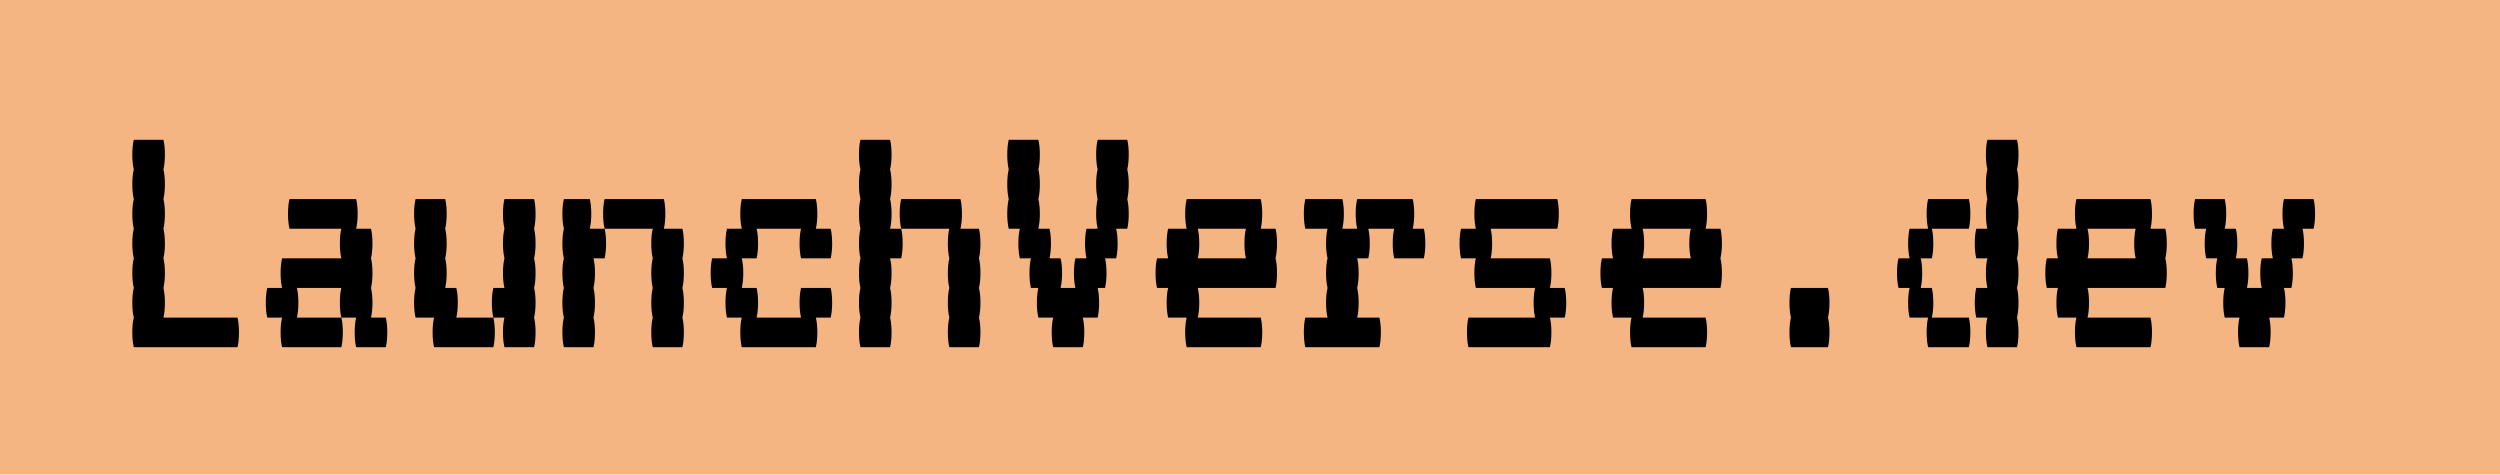
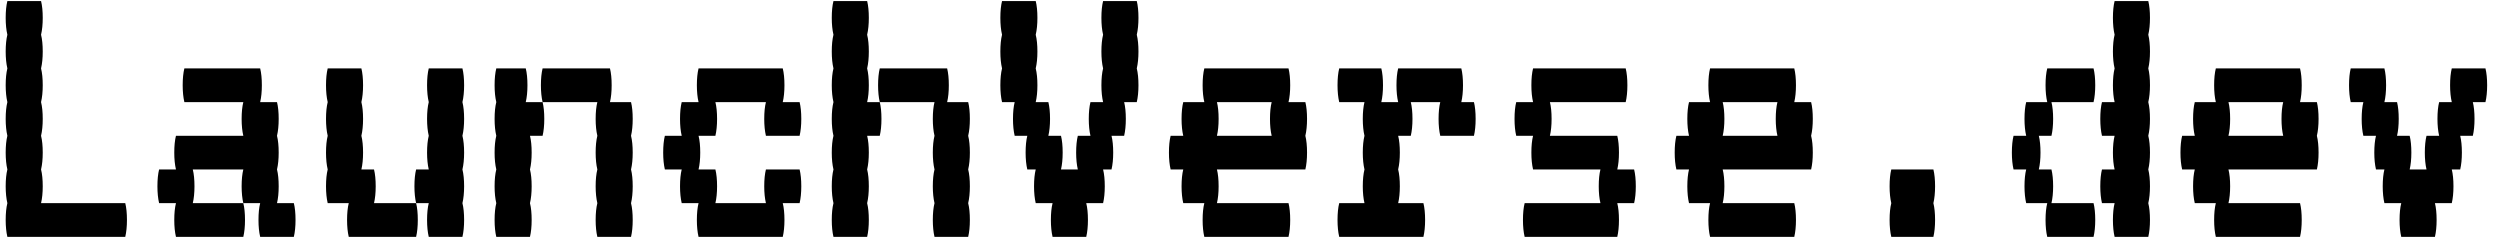
- <svg xmlns="http://www.w3.org/2000/svg" width="216" height="41" viewBox="0 0 216 41" fill="none">
-   <rect width="216" height="41" fill="#F4B583" />
-   <path d="M20.52 27.44C20.605 27.781 20.648 28.208 20.648 28.72C20.648 29.211 20.605 29.637 20.52 30H11.56C11.475 29.637 11.432 29.211 11.432 28.72C11.432 28.208 11.475 27.781 11.56 27.44C11.475 27.077 11.432 26.651 11.432 26.16C11.432 25.648 11.475 25.221 11.56 24.88C11.475 24.517 11.432 24.091 11.432 23.6C11.432 23.088 11.475 22.661 11.56 22.32C11.475 21.957 11.432 21.531 11.432 21.04C11.432 20.528 11.475 20.101 11.56 19.76C11.475 19.397 11.432 18.971 11.432 18.48C11.432 17.968 11.475 17.541 11.56 17.2C11.475 16.837 11.432 16.411 11.432 15.92C11.432 15.408 11.475 14.981 11.56 14.64C11.475 14.277 11.432 13.851 11.432 13.36C11.432 12.848 11.475 12.421 11.56 12.08H14.12C14.205 12.421 14.248 12.848 14.248 13.36C14.248 13.851 14.205 14.277 14.12 14.64C14.205 14.981 14.248 15.408 14.248 15.92C14.248 16.411 14.205 16.837 14.12 17.2C14.205 17.541 14.248 17.968 14.248 18.48C14.248 18.971 14.205 19.397 14.12 19.76C14.205 20.101 14.248 20.528 14.248 21.04C14.248 21.531 14.205 21.957 14.12 22.32C14.205 22.661 14.248 23.088 14.248 23.6C14.248 24.091 14.205 24.517 14.12 24.88C14.205 25.221 14.248 25.648 14.248 26.16C14.248 26.651 14.205 27.077 14.12 27.44H20.52ZM33.333 27.44C33.418 27.781 33.461 28.208 33.461 28.72C33.461 29.211 33.418 29.637 33.333 30H30.773C30.687 29.637 30.645 29.211 30.645 28.72C30.645 28.208 30.687 27.781 30.773 27.44H29.492C29.407 27.077 29.364 26.651 29.364 26.16C29.364 25.648 29.407 25.221 29.492 24.88H25.652C25.738 25.221 25.78 25.648 25.78 26.16C25.78 26.651 25.738 27.077 25.652 27.44H29.492C29.578 27.781 29.62 28.208 29.62 28.72C29.62 29.211 29.578 29.637 29.492 30H24.372C24.287 29.637 24.244 29.211 24.244 28.72C24.244 28.208 24.287 27.781 24.372 27.44H23.093C23.007 27.077 22.965 26.651 22.965 26.16C22.965 25.648 23.007 25.221 23.093 24.88H24.372C24.287 24.517 24.244 24.091 24.244 23.6C24.244 23.088 24.287 22.661 24.372 22.32H29.492C29.407 21.957 29.364 21.531 29.364 21.04C29.364 20.528 29.407 20.101 29.492 19.76H25.012C24.927 19.397 24.884 18.971 24.884 18.48C24.884 17.968 24.927 17.541 25.012 17.2H30.773C30.858 17.541 30.901 17.968 30.901 18.48C30.901 18.971 30.858 19.397 30.773 19.76H32.053C32.138 20.101 32.181 20.528 32.181 21.04C32.181 21.531 32.138 21.957 32.053 22.32C32.138 22.661 32.181 23.088 32.181 23.6C32.181 24.091 32.138 24.517 32.053 24.88C32.138 25.221 32.181 25.648 32.181 26.16C32.181 26.651 32.138 27.077 32.053 27.44H33.333ZM39.553 26.16C39.553 26.651 39.51 27.077 39.425 27.44H42.625C42.71 27.781 42.753 28.208 42.753 28.72C42.753 29.211 42.71 29.637 42.625 30H37.505C37.42 29.637 37.377 29.211 37.377 28.72C37.377 28.208 37.42 27.781 37.505 27.44H35.905C35.82 27.077 35.777 26.651 35.777 26.16C35.777 25.648 35.82 25.221 35.905 24.88C35.82 24.517 35.777 24.091 35.777 23.6C35.777 23.088 35.82 22.661 35.905 22.32C35.82 21.957 35.777 21.531 35.777 21.04C35.777 20.528 35.82 20.101 35.905 19.76C35.82 19.397 35.777 18.971 35.777 18.48C35.777 17.968 35.82 17.541 35.905 17.2H38.465C38.55 17.541 38.593 17.968 38.593 18.48C38.593 18.971 38.55 19.397 38.465 19.76C38.55 20.101 38.593 20.528 38.593 21.04C38.593 21.531 38.55 21.957 38.465 22.32C38.55 22.661 38.593 23.088 38.593 23.6C38.593 24.091 38.55 24.517 38.465 24.88H39.425C39.51 25.221 39.553 25.648 39.553 26.16ZM46.145 19.76C46.23 20.101 46.273 20.528 46.273 21.04C46.273 21.531 46.23 21.957 46.145 22.32C46.23 22.661 46.273 23.088 46.273 23.6C46.273 24.091 46.23 24.517 46.145 24.88C46.23 25.221 46.273 25.648 46.273 26.16C46.273 26.651 46.23 27.077 46.145 27.44C46.23 27.781 46.273 28.208 46.273 28.72C46.273 29.211 46.23 29.637 46.145 30H43.585C43.5 29.637 43.457 29.211 43.457 28.72C43.457 28.208 43.5 27.781 43.585 27.44H42.625C42.54 27.077 42.497 26.651 42.497 26.16C42.497 25.648 42.54 25.221 42.625 24.88H43.585C43.5 24.517 43.457 24.091 43.457 23.6C43.457 23.088 43.5 22.661 43.585 22.32C43.5 21.957 43.457 21.531 43.457 21.04C43.457 20.528 43.5 20.101 43.585 19.76C43.5 19.397 43.457 18.971 43.457 18.48C43.457 17.968 43.5 17.541 43.585 17.2H46.145C46.23 17.541 46.273 17.968 46.273 18.48C46.273 18.971 46.23 19.397 46.145 19.76ZM51.086 18.48C51.086 18.971 51.043 19.397 50.958 19.76H52.237C52.323 20.101 52.365 20.528 52.365 21.04C52.365 21.531 52.323 21.957 52.237 22.32H51.278C51.363 22.661 51.406 23.088 51.406 23.6C51.406 24.091 51.363 24.517 51.278 24.88C51.363 25.221 51.406 25.648 51.406 26.16C51.406 26.651 51.363 27.077 51.278 27.44C51.363 27.781 51.406 28.208 51.406 28.72C51.406 29.211 51.363 29.637 51.278 30H48.718C48.632 29.637 48.59 29.211 48.59 28.72C48.59 28.208 48.632 27.781 48.718 27.44C48.632 27.077 48.59 26.651 48.59 26.16C48.59 25.648 48.632 25.221 48.718 24.88C48.632 24.517 48.59 24.091 48.59 23.6C48.59 23.088 48.632 22.661 48.718 22.32C48.632 21.957 48.59 21.531 48.59 21.04C48.59 20.528 48.632 20.101 48.718 19.76C48.632 19.397 48.59 18.971 48.59 18.48C48.59 17.968 48.632 17.541 48.718 17.2H50.958C51.043 17.541 51.086 17.968 51.086 18.48ZM58.958 22.32C59.043 22.661 59.086 23.088 59.086 23.6C59.086 24.091 59.043 24.517 58.958 24.88C59.043 25.221 59.086 25.648 59.086 26.16C59.086 26.651 59.043 27.077 58.958 27.44C59.043 27.781 59.086 28.208 59.086 28.72C59.086 29.211 59.043 29.637 58.958 30H56.398C56.312 29.637 56.27 29.211 56.27 28.72C56.27 28.208 56.312 27.781 56.398 27.44C56.312 27.077 56.27 26.651 56.27 26.16C56.27 25.648 56.312 25.221 56.398 24.88C56.312 24.517 56.27 24.091 56.27 23.6C56.27 23.088 56.312 22.661 56.398 22.32C56.312 21.957 56.27 21.531 56.27 21.04C56.27 20.528 56.312 20.101 56.398 19.76H52.237C52.152 19.397 52.109 18.971 52.109 18.48C52.109 17.968 52.152 17.541 52.237 17.2H57.358C57.443 17.541 57.486 17.968 57.486 18.48C57.486 18.971 57.443 19.397 57.358 19.76H58.958C59.043 20.101 59.086 20.528 59.086 21.04C59.086 21.531 59.043 21.957 58.958 22.32ZM71.77 24.88C71.855 25.221 71.898 25.648 71.898 26.16C71.898 26.651 71.855 27.077 71.77 27.44H70.49C70.575 27.781 70.618 28.208 70.618 28.72C70.618 29.211 70.575 29.637 70.49 30H64.09C64.005 29.637 63.962 29.211 63.962 28.72C63.962 28.208 64.005 27.781 64.09 27.44H62.81C62.725 27.077 62.682 26.651 62.682 26.16C62.682 25.648 62.725 25.221 62.81 24.88H61.53C61.445 24.517 61.402 24.091 61.402 23.6C61.402 23.088 61.445 22.661 61.53 22.32H62.81C62.725 21.957 62.682 21.531 62.682 21.04C62.682 20.528 62.725 20.101 62.81 19.76H64.09C64.005 19.397 63.962 18.971 63.962 18.48C63.962 17.968 64.005 17.541 64.09 17.2H70.49C70.575 17.541 70.618 17.968 70.618 18.48C70.618 18.971 70.575 19.397 70.49 19.76H71.77C71.855 20.101 71.898 20.528 71.898 21.04C71.898 21.531 71.855 21.957 71.77 22.32H69.21C69.125 21.957 69.082 21.531 69.082 21.04C69.082 20.528 69.125 20.101 69.21 19.76H65.37C65.455 20.101 65.498 20.528 65.498 21.04C65.498 21.531 65.455 21.957 65.37 22.32H64.09C64.175 22.661 64.218 23.088 64.218 23.6C64.218 24.091 64.175 24.517 64.09 24.88H65.37C65.455 25.221 65.498 25.648 65.498 26.16C65.498 26.651 65.455 27.077 65.37 27.44H69.21C69.125 27.077 69.082 26.651 69.082 26.16C69.082 25.648 69.125 25.221 69.21 24.88H71.77ZM77.031 18.48C77.031 18.971 76.988 19.397 76.903 19.76H77.862C77.948 20.101 77.99 20.528 77.99 21.04C77.99 21.531 77.948 21.957 77.862 22.32H76.903C76.988 22.661 77.031 23.088 77.031 23.6C77.031 24.091 76.988 24.517 76.903 24.88C76.988 25.221 77.031 25.648 77.031 26.16C77.031 26.651 76.988 27.077 76.903 27.44C76.988 27.781 77.031 28.208 77.031 28.72C77.031 29.211 76.988 29.637 76.903 30H74.343C74.257 29.637 74.215 29.211 74.215 28.72C74.215 28.208 74.257 27.781 74.343 27.44C74.257 27.077 74.215 26.651 74.215 26.16C74.215 25.648 74.257 25.221 74.343 24.88C74.257 24.517 74.215 24.091 74.215 23.6C74.215 23.088 74.257 22.661 74.343 22.32C74.257 21.957 74.215 21.531 74.215 21.04C74.215 20.528 74.257 20.101 74.343 19.76C74.257 19.397 74.215 18.971 74.215 18.48C74.215 17.968 74.257 17.541 74.343 17.2C74.257 16.837 74.215 16.411 74.215 15.92C74.215 15.408 74.257 14.981 74.343 14.64C74.257 14.277 74.215 13.851 74.215 13.36C74.215 12.848 74.257 12.421 74.343 12.08H76.903C76.988 12.421 77.031 12.848 77.031 13.36C77.031 13.851 76.988 14.277 76.903 14.64C76.988 14.981 77.031 15.408 77.031 15.92C77.031 16.411 76.988 16.837 76.903 17.2C76.988 17.541 77.031 17.968 77.031 18.48ZM84.582 22.32C84.668 22.661 84.71 23.088 84.71 23.6C84.71 24.091 84.668 24.517 84.582 24.88C84.668 25.221 84.71 25.648 84.71 26.16C84.71 26.651 84.668 27.077 84.582 27.44C84.668 27.781 84.71 28.208 84.71 28.72C84.71 29.211 84.668 29.637 84.582 30H82.022C81.937 29.637 81.894 29.211 81.894 28.72C81.894 28.208 81.937 27.781 82.022 27.44C81.937 27.077 81.894 26.651 81.894 26.16C81.894 25.648 81.937 25.221 82.022 24.88C81.937 24.517 81.894 24.091 81.894 23.6C81.894 23.088 81.937 22.661 82.022 22.32C81.937 21.957 81.894 21.531 81.894 21.04C81.894 20.528 81.937 20.101 82.022 19.76H77.862C77.777 19.397 77.734 18.971 77.734 18.48C77.734 17.968 77.777 17.541 77.862 17.2H82.983C83.068 17.541 83.111 17.968 83.111 18.48C83.111 18.971 83.068 19.397 82.983 19.76H84.582C84.668 20.101 84.71 20.528 84.71 21.04C84.71 21.531 84.668 21.957 84.582 22.32ZM97.395 14.64C97.48 14.981 97.523 15.408 97.523 15.92C97.523 16.411 97.48 16.837 97.395 17.2C97.48 17.541 97.523 17.968 97.523 18.48C97.523 18.971 97.48 19.397 97.395 19.76H96.435C96.52 20.101 96.563 20.528 96.563 21.04C96.563 21.531 96.52 21.957 96.435 22.32H95.475C95.56 22.661 95.603 23.088 95.603 23.6C95.603 24.091 95.56 24.517 95.475 24.88H94.835C94.92 25.221 94.963 25.648 94.963 26.16C94.963 26.651 94.92 27.077 94.835 27.44H93.555C93.64 27.781 93.683 28.208 93.683 28.72C93.683 29.211 93.64 29.637 93.555 30H90.995C90.91 29.637 90.867 29.211 90.867 28.72C90.867 28.208 90.91 27.781 90.995 27.44H89.715C89.63 27.077 89.587 26.651 89.587 26.16C89.587 25.648 89.63 25.221 89.715 24.88H89.075C88.99 24.517 88.947 24.091 88.947 23.6C88.947 23.088 88.99 22.661 89.075 22.32H88.115C88.03 21.957 87.987 21.531 87.987 21.04C87.987 20.528 88.03 20.101 88.115 19.76H87.155C87.07 19.397 87.027 18.971 87.027 18.48C87.027 17.968 87.07 17.541 87.155 17.2C87.07 16.837 87.027 16.411 87.027 15.92C87.027 15.408 87.07 14.981 87.155 14.64C87.07 14.277 87.027 13.851 87.027 13.36C87.027 12.848 87.07 12.421 87.155 12.08H89.715C89.8 12.421 89.843 12.848 89.843 13.36C89.843 13.851 89.8 14.277 89.715 14.64C89.8 14.981 89.843 15.408 89.843 15.92C89.843 16.411 89.8 16.837 89.715 17.2C89.8 17.541 89.843 17.968 89.843 18.48C89.843 18.971 89.8 19.397 89.715 19.76H90.675C90.76 20.101 90.803 20.528 90.803 21.04C90.803 21.531 90.76 21.957 90.675 22.32H91.635C91.72 22.661 91.763 23.088 91.763 23.6C91.763 24.091 91.72 24.517 91.635 24.88H92.915C92.83 24.517 92.787 24.091 92.787 23.6C92.787 23.088 92.83 22.661 92.915 22.32H93.875C93.79 21.957 93.747 21.531 93.747 21.04C93.747 20.528 93.79 20.101 93.875 19.76H94.835C94.75 19.397 94.707 18.971 94.707 18.48C94.707 17.968 94.75 17.541 94.835 17.2C94.75 16.837 94.707 16.411 94.707 15.92C94.707 15.408 94.75 14.981 94.835 14.64C94.75 14.277 94.707 13.851 94.707 13.36C94.707 12.848 94.75 12.421 94.835 12.08H97.395C97.48 12.421 97.523 12.848 97.523 13.36C97.523 13.851 97.48 14.277 97.395 14.64ZM110.336 21.04C110.336 21.531 110.293 21.957 110.208 22.32C110.293 22.661 110.336 23.088 110.336 23.6C110.336 24.091 110.293 24.517 110.208 24.88H103.488C103.573 25.221 103.616 25.648 103.616 26.16C103.616 26.651 103.573 27.077 103.488 27.44H108.928C109.013 27.781 109.056 28.208 109.056 28.72C109.056 29.211 109.013 29.637 108.928 30H102.528C102.442 29.637 102.4 29.211 102.4 28.72C102.4 28.208 102.442 27.781 102.528 27.44H100.928C100.842 27.077 100.799 26.651 100.799 26.16C100.799 25.648 100.842 25.221 100.928 24.88H99.968C99.882 24.517 99.84 24.091 99.84 23.6C99.84 23.088 99.882 22.661 99.968 22.32H100.928C100.842 21.957 100.799 21.531 100.799 21.04C100.799 20.528 100.842 20.101 100.928 19.76H102.528C102.442 19.397 102.4 18.971 102.4 18.48C102.4 17.968 102.442 17.541 102.528 17.2H108.928C109.013 17.541 109.056 17.968 109.056 18.48C109.056 18.971 109.013 19.397 108.928 19.76H110.208C110.293 20.101 110.336 20.528 110.336 21.04ZM107.648 22.32C107.562 21.957 107.52 21.531 107.52 21.04C107.52 20.528 107.562 20.101 107.648 19.76H103.488C103.573 20.101 103.616 20.528 103.616 21.04C103.616 21.531 103.573 21.957 103.488 22.32H107.648ZM123.02 19.76C123.105 20.101 123.148 20.528 123.148 21.04C123.148 21.531 123.105 21.957 123.02 22.32H120.46C120.375 21.957 120.332 21.531 120.332 21.04C120.332 20.528 120.375 20.101 120.46 19.76H118.22C118.305 20.101 118.348 20.528 118.348 21.04C118.348 21.531 118.305 21.957 118.22 22.32H117.26C117.345 22.661 117.388 23.088 117.388 23.6C117.388 24.091 117.345 24.517 117.26 24.88C117.345 25.221 117.388 25.648 117.388 26.16C117.388 26.651 117.345 27.077 117.26 27.44H119.18C119.265 27.781 119.308 28.208 119.308 28.72C119.308 29.211 119.265 29.637 119.18 30H112.78C112.695 29.637 112.652 29.211 112.652 28.72C112.652 28.208 112.695 27.781 112.78 27.44H114.7C114.615 27.077 114.572 26.651 114.572 26.16C114.572 25.648 114.615 25.221 114.7 24.88C114.615 24.517 114.572 24.091 114.572 23.6C114.572 23.088 114.615 22.661 114.7 22.32C114.615 21.957 114.572 21.531 114.572 21.04C114.572 20.528 114.615 20.101 114.7 19.76H112.78C112.695 19.397 112.652 18.971 112.652 18.48C112.652 17.968 112.695 17.541 112.78 17.2H115.98C116.065 17.541 116.108 17.968 116.108 18.48C116.108 18.971 116.065 19.397 115.98 19.76H117.26C117.175 19.397 117.132 18.971 117.132 18.48C117.132 17.968 117.175 17.541 117.26 17.2H122.06C122.145 17.541 122.188 17.968 122.188 18.48C122.188 18.971 122.145 19.397 122.06 19.76H123.02ZM135.321 26.16C135.321 26.651 135.278 27.077 135.193 27.44H133.913C133.998 27.781 134.041 28.208 134.041 28.72C134.041 29.211 133.998 29.637 133.913 30H126.873C126.787 29.637 126.745 29.211 126.745 28.72C126.745 28.208 126.787 27.781 126.873 27.44H132.633C132.547 27.077 132.505 26.651 132.505 26.16C132.505 25.648 132.547 25.221 132.633 24.88H127.513C127.427 24.517 127.385 24.091 127.385 23.6C127.385 23.088 127.427 22.661 127.513 22.32H126.233C126.147 21.957 126.105 21.531 126.105 21.04C126.105 20.528 126.147 20.101 126.233 19.76H127.513C127.427 19.397 127.385 18.971 127.385 18.48C127.385 17.968 127.427 17.541 127.513 17.2H134.553C134.638 17.541 134.681 17.968 134.681 18.48C134.681 18.971 134.638 19.397 134.553 19.76H128.793C128.878 20.101 128.921 20.528 128.921 21.04C128.921 21.531 128.878 21.957 128.793 22.32H133.913C133.998 22.661 134.041 23.088 134.041 23.6C134.041 24.091 133.998 24.517 133.913 24.88H135.193C135.278 25.221 135.321 25.648 135.321 26.16ZM148.773 21.04C148.773 21.531 148.73 21.957 148.645 22.32C148.73 22.661 148.773 23.088 148.773 23.6C148.773 24.091 148.73 24.517 148.645 24.88H141.925C142.01 25.221 142.053 25.648 142.053 26.16C142.053 26.651 142.01 27.077 141.925 27.44H147.365C147.45 27.781 147.493 28.208 147.493 28.72C147.493 29.211 147.45 29.637 147.365 30H140.965C140.88 29.637 140.837 29.211 140.837 28.72C140.837 28.208 140.88 27.781 140.965 27.44H139.365C139.28 27.077 139.237 26.651 139.237 26.16C139.237 25.648 139.28 25.221 139.365 24.88H138.405C138.32 24.517 138.277 24.091 138.277 23.6C138.277 23.088 138.32 22.661 138.405 22.32H139.365C139.28 21.957 139.237 21.531 139.237 21.04C139.237 20.528 139.28 20.101 139.365 19.76H140.965C140.88 19.397 140.837 18.971 140.837 18.48C140.837 17.968 140.88 17.541 140.965 17.2H147.365C147.45 17.541 147.493 17.968 147.493 18.48C147.493 18.971 147.45 19.397 147.365 19.76H148.645C148.73 20.101 148.773 20.528 148.773 21.04ZM146.085 22.32C146 21.957 145.957 21.531 145.957 21.04C145.957 20.528 146 20.101 146.085 19.76H141.925C142.01 20.101 142.053 20.528 142.053 21.04C142.053 21.531 142.01 21.957 141.925 22.32H146.085ZM158.066 26.16C158.066 26.651 158.023 27.077 157.938 27.44C158.023 27.781 158.066 28.208 158.066 28.72C158.066 29.211 158.023 29.637 157.938 30H154.738C154.652 29.637 154.61 29.211 154.61 28.72C154.61 28.208 154.652 27.781 154.738 27.44C154.652 27.077 154.61 26.651 154.61 26.16C154.61 25.648 154.652 25.221 154.738 24.88H157.938C158.023 25.221 158.066 25.648 158.066 26.16ZM174.27 14.64C174.355 14.981 174.398 15.408 174.398 15.92C174.398 16.411 174.355 16.837 174.27 17.2C174.355 17.541 174.398 17.968 174.398 18.48C174.398 18.971 174.355 19.397 174.27 19.76C174.355 20.101 174.398 20.528 174.398 21.04C174.398 21.531 174.355 21.957 174.27 22.32C174.355 22.661 174.398 23.088 174.398 23.6C174.398 24.091 174.355 24.517 174.27 24.88C174.355 25.221 174.398 25.648 174.398 26.16C174.398 26.651 174.355 27.077 174.27 27.44C174.355 27.781 174.398 28.208 174.398 28.72C174.398 29.211 174.355 29.637 174.27 30H171.71C171.625 29.637 171.582 29.211 171.582 28.72C171.582 28.208 171.625 27.781 171.71 27.44H170.75C170.665 27.077 170.622 26.651 170.622 26.16C170.622 25.648 170.665 25.221 170.75 24.88H171.71C171.625 24.517 171.582 24.091 171.582 23.6C171.582 23.088 171.625 22.661 171.71 22.32H170.75C170.665 21.957 170.622 21.531 170.622 21.04C170.622 20.528 170.665 20.101 170.75 19.76H171.71C171.625 19.397 171.582 18.971 171.582 18.48C171.582 17.968 171.625 17.541 171.71 17.2C171.625 16.837 171.582 16.411 171.582 15.92C171.582 15.408 171.625 14.981 171.71 14.64C171.625 14.277 171.582 13.851 171.582 13.36C171.582 12.848 171.625 12.421 171.71 12.08H174.27C174.355 12.421 174.398 12.848 174.398 13.36C174.398 13.851 174.355 14.277 174.27 14.64ZM170.238 18.48C170.238 18.971 170.195 19.397 170.11 19.76H166.91C166.995 20.101 167.038 20.528 167.038 21.04C167.038 21.531 166.995 21.957 166.91 22.32H165.95C166.035 22.661 166.078 23.088 166.078 23.6C166.078 24.091 166.035 24.517 165.95 24.88H166.91C166.995 25.221 167.038 25.648 167.038 26.16C167.038 26.651 166.995 27.077 166.91 27.44H170.11C170.195 27.781 170.238 28.208 170.238 28.72C170.238 29.211 170.195 29.637 170.11 30H166.59C166.505 29.637 166.462 29.211 166.462 28.72C166.462 28.208 166.505 27.781 166.59 27.44H164.99C164.905 27.077 164.862 26.651 164.862 26.16C164.862 25.648 164.905 25.221 164.99 24.88H164.03C163.945 24.517 163.902 24.091 163.902 23.6C163.902 23.088 163.945 22.661 164.03 22.32H164.99C164.905 21.957 164.862 21.531 164.862 21.04C164.862 20.528 164.905 20.101 164.99 19.76H166.59C166.505 19.397 166.462 18.971 166.462 18.48C166.462 17.968 166.505 17.541 166.59 17.2H170.11C170.195 17.541 170.238 17.968 170.238 18.48ZM187.211 21.04C187.211 21.531 187.168 21.957 187.083 22.32C187.168 22.661 187.211 23.088 187.211 23.6C187.211 24.091 187.168 24.517 187.083 24.88H180.363C180.448 25.221 180.491 25.648 180.491 26.16C180.491 26.651 180.448 27.077 180.363 27.44H185.803C185.888 27.781 185.931 28.208 185.931 28.72C185.931 29.211 185.888 29.637 185.803 30H179.403C179.317 29.637 179.275 29.211 179.275 28.72C179.275 28.208 179.317 27.781 179.403 27.44H177.803C177.717 27.077 177.674 26.651 177.674 26.16C177.674 25.648 177.717 25.221 177.803 24.88H176.843C176.757 24.517 176.715 24.091 176.715 23.6C176.715 23.088 176.757 22.661 176.843 22.32H177.803C177.717 21.957 177.674 21.531 177.674 21.04C177.674 20.528 177.717 20.101 177.803 19.76H179.403C179.317 19.397 179.275 18.971 179.275 18.48C179.275 17.968 179.317 17.541 179.403 17.2H185.803C185.888 17.541 185.931 17.968 185.931 18.48C185.931 18.971 185.888 19.397 185.803 19.76H187.083C187.168 20.101 187.211 20.528 187.211 21.04ZM184.523 22.32C184.437 21.957 184.395 21.531 184.395 21.04C184.395 20.528 184.437 20.101 184.523 19.76H180.363C180.448 20.101 180.491 20.528 180.491 21.04C180.491 21.531 180.448 21.957 180.363 22.32H184.523ZM200.023 18.48C200.023 18.971 199.98 19.397 199.895 19.76H198.935C199.02 20.101 199.063 20.528 199.063 21.04C199.063 21.531 199.02 21.957 198.935 22.32H197.975C198.06 22.661 198.103 23.088 198.103 23.6C198.103 24.091 198.06 24.517 197.975 24.88H197.335C197.42 25.221 197.463 25.648 197.463 26.16C197.463 26.651 197.42 27.077 197.335 27.44H196.055C196.14 27.781 196.183 28.208 196.183 28.72C196.183 29.211 196.14 29.637 196.055 30H193.495C193.41 29.637 193.367 29.211 193.367 28.72C193.367 28.208 193.41 27.781 193.495 27.44H192.215C192.13 27.077 192.087 26.651 192.087 26.16C192.087 25.648 192.13 25.221 192.215 24.88H191.575C191.49 24.517 191.447 24.091 191.447 23.6C191.447 23.088 191.49 22.661 191.575 22.32H190.615C190.53 21.957 190.487 21.531 190.487 21.04C190.487 20.528 190.53 20.101 190.615 19.76H189.655C189.57 19.397 189.527 18.971 189.527 18.48C189.527 17.968 189.57 17.541 189.655 17.2H192.215C192.3 17.541 192.343 17.968 192.343 18.48C192.343 18.971 192.3 19.397 192.215 19.76H193.175C193.26 20.101 193.303 20.528 193.303 21.04C193.303 21.531 193.26 21.957 193.175 22.32H194.135C194.22 22.661 194.263 23.088 194.263 23.6C194.263 24.091 194.22 24.517 194.135 24.88H195.415C195.33 24.517 195.287 24.091 195.287 23.6C195.287 23.088 195.33 22.661 195.415 22.32H196.375C196.29 21.957 196.247 21.531 196.247 21.04C196.247 20.528 196.29 20.101 196.375 19.76H197.335C197.25 19.397 197.207 18.971 197.207 18.48C197.207 17.968 197.25 17.541 197.335 17.2H199.895C199.98 17.541 200.023 17.968 200.023 18.48Z" fill="black" />
+ <svg xmlns="http://www.w3.org/2000/svg" width="190" height="18" viewBox="0 0 190 18" fill="none">
+   <path d="M9.52 15.44C9.605 15.781 9.648 16.208 9.648 16.72C9.648 17.211 9.605 17.637 9.52 18H0.56C0.475 17.637 0.432 17.211 0.432 16.72C0.432 16.208 0.475 15.781 0.56 15.44C0.475 15.077 0.432 14.651 0.432 14.16C0.432 13.648 0.475 13.221 0.56 12.88C0.475 12.517 0.432 12.091 0.432 11.6C0.432 11.088 0.475 10.661 0.56 10.32C0.475 9.957 0.432 9.531 0.432 9.04C0.432 8.528 0.475 8.101 0.56 7.76C0.475 7.397 0.432 6.971 0.432 6.48C0.432 5.968 0.475 5.541 0.56 5.2C0.475 4.837 0.432 4.411 0.432 3.92C0.432 3.408 0.475 2.981 0.56 2.64C0.475 2.277 0.432 1.851 0.432 1.36C0.432 0.848 0.475 0.421 0.56 0.08H3.12C3.205 0.421 3.248 0.848 3.248 1.36C3.248 1.851 3.205 2.277 3.12 2.64C3.205 2.981 3.248 3.408 3.248 3.92C3.248 4.411 3.205 4.837 3.12 5.2C3.205 5.541 3.248 5.968 3.248 6.48C3.248 6.971 3.205 7.397 3.12 7.76C3.205 8.101 3.248 8.528 3.248 9.04C3.248 9.531 3.205 9.957 3.12 10.32C3.205 10.661 3.248 11.088 3.248 11.6C3.248 12.091 3.205 12.517 3.12 12.88C3.205 13.221 3.248 13.648 3.248 14.16C3.248 14.651 3.205 15.077 3.12 15.44H9.52ZM22.332 15.44C22.418 15.781 22.46 16.208 22.46 16.72C22.46 17.211 22.418 17.637 22.332 18H19.773C19.687 17.637 19.645 17.211 19.645 16.72C19.645 16.208 19.687 15.781 19.773 15.44H18.492C18.407 15.077 18.364 14.651 18.364 14.16C18.364 13.648 18.407 13.221 18.492 12.88H14.652C14.738 13.221 14.78 13.648 14.78 14.16C14.78 14.651 14.738 15.077 14.652 15.44H18.492C18.578 15.781 18.62 16.208 18.62 16.72C18.62 17.211 18.578 17.637 18.492 18H13.373C13.287 17.637 13.245 17.211 13.245 16.72C13.245 16.208 13.287 15.781 13.373 15.44H12.092C12.007 15.077 11.964 14.651 11.964 14.16C11.964 13.648 12.007 13.221 12.092 12.88H13.373C13.287 12.517 13.245 12.091 13.245 11.6C13.245 11.088 13.287 10.661 13.373 10.32H18.492C18.407 9.957 18.364 9.531 18.364 9.04C18.364 8.528 18.407 8.101 18.492 7.76H14.012C13.927 7.397 13.884 6.971 13.884 6.48C13.884 5.968 13.927 5.541 14.012 5.2H19.773C19.858 5.541 19.901 5.968 19.901 6.48C19.901 6.971 19.858 7.397 19.773 7.76H21.052C21.138 8.101 21.18 8.528 21.18 9.04C21.18 9.531 21.138 9.957 21.052 10.32C21.138 10.661 21.18 11.088 21.18 11.6C21.18 12.091 21.138 12.517 21.052 12.88C21.138 13.221 21.18 13.648 21.18 14.16C21.18 14.651 21.138 15.077 21.052 15.44H22.332ZM28.553 14.16C28.553 14.651 28.51 15.077 28.425 15.44H31.625C31.71 15.781 31.753 16.208 31.753 16.72C31.753 17.211 31.71 17.637 31.625 18H26.505C26.42 17.637 26.377 17.211 26.377 16.72C26.377 16.208 26.42 15.781 26.505 15.44H24.905C24.82 15.077 24.777 14.651 24.777 14.16C24.777 13.648 24.82 13.221 24.905 12.88C24.82 12.517 24.777 12.091 24.777 11.6C24.777 11.088 24.82 10.661 24.905 10.32C24.82 9.957 24.777 9.531 24.777 9.04C24.777 8.528 24.82 8.101 24.905 7.76C24.82 7.397 24.777 6.971 24.777 6.48C24.777 5.968 24.82 5.541 24.905 5.2H27.465C27.55 5.541 27.593 5.968 27.593 6.48C27.593 6.971 27.55 7.397 27.465 7.76C27.55 8.101 27.593 8.528 27.593 9.04C27.593 9.531 27.55 9.957 27.465 10.32C27.55 10.661 27.593 11.088 27.593 11.6C27.593 12.091 27.55 12.517 27.465 12.88H28.425C28.51 13.221 28.553 13.648 28.553 14.16ZM35.145 7.76C35.23 8.101 35.273 8.528 35.273 9.04C35.273 9.531 35.23 9.957 35.145 10.32C35.23 10.661 35.273 11.088 35.273 11.6C35.273 12.091 35.23 12.517 35.145 12.88C35.23 13.221 35.273 13.648 35.273 14.16C35.273 14.651 35.23 15.077 35.145 15.44C35.23 15.781 35.273 16.208 35.273 16.72C35.273 17.211 35.23 17.637 35.145 18H32.585C32.5 17.637 32.457 17.211 32.457 16.72C32.457 16.208 32.5 15.781 32.585 15.44H31.625C31.54 15.077 31.497 14.651 31.497 14.16C31.497 13.648 31.54 13.221 31.625 12.88H32.585C32.5 12.517 32.457 12.091 32.457 11.6C32.457 11.088 32.5 10.661 32.585 10.32C32.5 9.957 32.457 9.531 32.457 9.04C32.457 8.528 32.5 8.101 32.585 7.76C32.5 7.397 32.457 6.971 32.457 6.48C32.457 5.968 32.5 5.541 32.585 5.2H35.145C35.23 5.541 35.273 5.968 35.273 6.48C35.273 6.971 35.23 7.397 35.145 7.76ZM40.086 6.48C40.086 6.971 40.043 7.397 39.958 7.76H41.237C41.323 8.101 41.365 8.528 41.365 9.04C41.365 9.531 41.323 9.957 41.237 10.32H40.278C40.363 10.661 40.406 11.088 40.406 11.6C40.406 12.091 40.363 12.517 40.278 12.88C40.363 13.221 40.406 13.648 40.406 14.16C40.406 14.651 40.363 15.077 40.278 15.44C40.363 15.781 40.406 16.208 40.406 16.72C40.406 17.211 40.363 17.637 40.278 18H37.718C37.632 17.637 37.59 17.211 37.59 16.72C37.59 16.208 37.632 15.781 37.718 15.44C37.632 15.077 37.59 14.651 37.59 14.16C37.59 13.648 37.632 13.221 37.718 12.88C37.632 12.517 37.59 12.091 37.59 11.6C37.59 11.088 37.632 10.661 37.718 10.32C37.632 9.957 37.59 9.531 37.59 9.04C37.59 8.528 37.632 8.101 37.718 7.76C37.632 7.397 37.59 6.971 37.59 6.48C37.59 5.968 37.632 5.541 37.718 5.2H39.958C40.043 5.541 40.086 5.968 40.086 6.48ZM47.958 10.32C48.043 10.661 48.086 11.088 48.086 11.6C48.086 12.091 48.043 12.517 47.958 12.88C48.043 13.221 48.086 13.648 48.086 14.16C48.086 14.651 48.043 15.077 47.958 15.44C48.043 15.781 48.086 16.208 48.086 16.72C48.086 17.211 48.043 17.637 47.958 18H45.398C45.312 17.637 45.27 17.211 45.27 16.72C45.27 16.208 45.312 15.781 45.398 15.44C45.312 15.077 45.27 14.651 45.27 14.16C45.27 13.648 45.312 13.221 45.398 12.88C45.312 12.517 45.27 12.091 45.27 11.6C45.27 11.088 45.312 10.661 45.398 10.32C45.312 9.957 45.27 9.531 45.27 9.04C45.27 8.528 45.312 8.101 45.398 7.76H41.237C41.152 7.397 41.109 6.971 41.109 6.48C41.109 5.968 41.152 5.541 41.237 5.2H46.358C46.443 5.541 46.486 5.968 46.486 6.48C46.486 6.971 46.443 7.397 46.358 7.76H47.958C48.043 8.101 48.086 8.528 48.086 9.04C48.086 9.531 48.043 9.957 47.958 10.32ZM60.77 12.88C60.855 13.221 60.898 13.648 60.898 14.16C60.898 14.651 60.855 15.077 60.77 15.44H59.49C59.575 15.781 59.618 16.208 59.618 16.72C59.618 17.211 59.575 17.637 59.49 18H53.09C53.005 17.637 52.962 17.211 52.962 16.72C52.962 16.208 53.005 15.781 53.09 15.44H51.81C51.725 15.077 51.682 14.651 51.682 14.16C51.682 13.648 51.725 13.221 51.81 12.88H50.53C50.445 12.517 50.402 12.091 50.402 11.6C50.402 11.088 50.445 10.661 50.53 10.32H51.81C51.725 9.957 51.682 9.531 51.682 9.04C51.682 8.528 51.725 8.101 51.81 7.76H53.09C53.005 7.397 52.962 6.971 52.962 6.48C52.962 5.968 53.005 5.541 53.09 5.2H59.49C59.575 5.541 59.618 5.968 59.618 6.48C59.618 6.971 59.575 7.397 59.49 7.76H60.77C60.855 8.101 60.898 8.528 60.898 9.04C60.898 9.531 60.855 9.957 60.77 10.32H58.21C58.125 9.957 58.082 9.531 58.082 9.04C58.082 8.528 58.125 8.101 58.21 7.76H54.37C54.455 8.101 54.498 8.528 54.498 9.04C54.498 9.531 54.455 9.957 54.37 10.32H53.09C53.175 10.661 53.218 11.088 53.218 11.6C53.218 12.091 53.175 12.517 53.09 12.88H54.37C54.455 13.221 54.498 13.648 54.498 14.16C54.498 14.651 54.455 15.077 54.37 15.44H58.21C58.125 15.077 58.082 14.651 58.082 14.16C58.082 13.648 58.125 13.221 58.21 12.88H60.77ZM66.031 6.48C66.031 6.971 65.988 7.397 65.903 7.76H66.862C66.948 8.101 66.99 8.528 66.99 9.04C66.99 9.531 66.948 9.957 66.862 10.32H65.903C65.988 10.661 66.031 11.088 66.031 11.6C66.031 12.091 65.988 12.517 65.903 12.88C65.988 13.221 66.031 13.648 66.031 14.16C66.031 14.651 65.988 15.077 65.903 15.44C65.988 15.781 66.031 16.208 66.031 16.72C66.031 17.211 65.988 17.637 65.903 18H63.343C63.257 17.637 63.215 17.211 63.215 16.72C63.215 16.208 63.257 15.781 63.343 15.44C63.257 15.077 63.215 14.651 63.215 14.16C63.215 13.648 63.257 13.221 63.343 12.88C63.257 12.517 63.215 12.091 63.215 11.6C63.215 11.088 63.257 10.661 63.343 10.32C63.257 9.957 63.215 9.531 63.215 9.04C63.215 8.528 63.257 8.101 63.343 7.76C63.257 7.397 63.215 6.971 63.215 6.48C63.215 5.968 63.257 5.541 63.343 5.2C63.257 4.837 63.215 4.411 63.215 3.92C63.215 3.408 63.257 2.981 63.343 2.64C63.257 2.277 63.215 1.851 63.215 1.36C63.215 0.848 63.257 0.421 63.343 0.08H65.903C65.988 0.421 66.031 0.848 66.031 1.36C66.031 1.851 65.988 2.277 65.903 2.64C65.988 2.981 66.031 3.408 66.031 3.92C66.031 4.411 65.988 4.837 65.903 5.2C65.988 5.541 66.031 5.968 66.031 6.48ZM73.582 10.32C73.668 10.661 73.71 11.088 73.71 11.6C73.71 12.091 73.668 12.517 73.582 12.88C73.668 13.221 73.71 13.648 73.71 14.16C73.71 14.651 73.668 15.077 73.582 15.44C73.668 15.781 73.71 16.208 73.71 16.72C73.71 17.211 73.668 17.637 73.582 18H71.022C70.937 17.637 70.894 17.211 70.894 16.72C70.894 16.208 70.937 15.781 71.022 15.44C70.937 15.077 70.894 14.651 70.894 14.16C70.894 13.648 70.937 13.221 71.022 12.88C70.937 12.517 70.894 12.091 70.894 11.6C70.894 11.088 70.937 10.661 71.022 10.32C70.937 9.957 70.894 9.531 70.894 9.04C70.894 8.528 70.937 8.101 71.022 7.76H66.862C66.777 7.397 66.734 6.971 66.734 6.48C66.734 5.968 66.777 5.541 66.862 5.2H71.983C72.068 5.541 72.111 5.968 72.111 6.48C72.111 6.971 72.068 7.397 71.983 7.76H73.582C73.668 8.101 73.71 8.528 73.71 9.04C73.71 9.531 73.668 9.957 73.582 10.32ZM86.395 2.64C86.48 2.981 86.523 3.408 86.523 3.92C86.523 4.411 86.48 4.837 86.395 5.2C86.48 5.541 86.523 5.968 86.523 6.48C86.523 6.971 86.48 7.397 86.395 7.76H85.435C85.52 8.101 85.563 8.528 85.563 9.04C85.563 9.531 85.52 9.957 85.435 10.32H84.475C84.56 10.661 84.603 11.088 84.603 11.6C84.603 12.091 84.56 12.517 84.475 12.88H83.835C83.92 13.221 83.963 13.648 83.963 14.16C83.963 14.651 83.92 15.077 83.835 15.44H82.555C82.64 15.781 82.683 16.208 82.683 16.72C82.683 17.211 82.64 17.637 82.555 18H79.995C79.91 17.637 79.867 17.211 79.867 16.72C79.867 16.208 79.91 15.781 79.995 15.44H78.715C78.63 15.077 78.587 14.651 78.587 14.16C78.587 13.648 78.63 13.221 78.715 12.88H78.075C77.99 12.517 77.947 12.091 77.947 11.6C77.947 11.088 77.99 10.661 78.075 10.32H77.115C77.03 9.957 76.987 9.531 76.987 9.04C76.987 8.528 77.03 8.101 77.115 7.76H76.155C76.07 7.397 76.027 6.971 76.027 6.48C76.027 5.968 76.07 5.541 76.155 5.2C76.07 4.837 76.027 4.411 76.027 3.92C76.027 3.408 76.07 2.981 76.155 2.64C76.07 2.277 76.027 1.851 76.027 1.36C76.027 0.848 76.07 0.421 76.155 0.08H78.715C78.8 0.421 78.843 0.848 78.843 1.36C78.843 1.851 78.8 2.277 78.715 2.64C78.8 2.981 78.843 3.408 78.843 3.92C78.843 4.411 78.8 4.837 78.715 5.2C78.8 5.541 78.843 5.968 78.843 6.48C78.843 6.971 78.8 7.397 78.715 7.76H79.675C79.76 8.101 79.803 8.528 79.803 9.04C79.803 9.531 79.76 9.957 79.675 10.32H80.635C80.72 10.661 80.763 11.088 80.763 11.6C80.763 12.091 80.72 12.517 80.635 12.88H81.915C81.83 12.517 81.787 12.091 81.787 11.6C81.787 11.088 81.83 10.661 81.915 10.32H82.875C82.79 9.957 82.747 9.531 82.747 9.04C82.747 8.528 82.79 8.101 82.875 7.76H83.835C83.75 7.397 83.707 6.971 83.707 6.48C83.707 5.968 83.75 5.541 83.835 5.2C83.75 4.837 83.707 4.411 83.707 3.92C83.707 3.408 83.75 2.981 83.835 2.64C83.75 2.277 83.707 1.851 83.707 1.36C83.707 0.848 83.75 0.421 83.835 0.08H86.395C86.48 0.421 86.523 0.848 86.523 1.36C86.523 1.851 86.48 2.277 86.395 2.64ZM99.335 9.04C99.335 9.531 99.293 9.957 99.207 10.32C99.293 10.661 99.335 11.088 99.335 11.6C99.335 12.091 99.293 12.517 99.207 12.88H92.487C92.573 13.221 92.615 13.648 92.615 14.16C92.615 14.651 92.573 15.077 92.487 15.44H97.927C98.013 15.781 98.055 16.208 98.055 16.72C98.055 17.211 98.013 17.637 97.927 18H91.528C91.442 17.637 91.4 17.211 91.4 16.72C91.4 16.208 91.442 15.781 91.528 15.44H89.927C89.842 15.077 89.799 14.651 89.799 14.16C89.799 13.648 89.842 13.221 89.927 12.88H88.968C88.882 12.517 88.84 12.091 88.84 11.6C88.84 11.088 88.882 10.661 88.968 10.32H89.927C89.842 9.957 89.799 9.531 89.799 9.04C89.799 8.528 89.842 8.101 89.927 7.76H91.528C91.442 7.397 91.4 6.971 91.4 6.48C91.4 5.968 91.442 5.541 91.528 5.2H97.927C98.013 5.541 98.055 5.968 98.055 6.48C98.055 6.971 98.013 7.397 97.927 7.76H99.207C99.293 8.101 99.335 8.528 99.335 9.04ZM96.647 10.32C96.562 9.957 96.519 9.531 96.519 9.04C96.519 8.528 96.562 8.101 96.647 7.76H92.487C92.573 8.101 92.615 8.528 92.615 9.04C92.615 9.531 92.573 9.957 92.487 10.32H96.647ZM112.02 7.76C112.105 8.101 112.148 8.528 112.148 9.04C112.148 9.531 112.105 9.957 112.02 10.32H109.46C109.375 9.957 109.332 9.531 109.332 9.04C109.332 8.528 109.375 8.101 109.46 7.76H107.22C107.305 8.101 107.348 8.528 107.348 9.04C107.348 9.531 107.305 9.957 107.22 10.32H106.26C106.345 10.661 106.388 11.088 106.388 11.6C106.388 12.091 106.345 12.517 106.26 12.88C106.345 13.221 106.388 13.648 106.388 14.16C106.388 14.651 106.345 15.077 106.26 15.44H108.18C108.265 15.781 108.308 16.208 108.308 16.72C108.308 17.211 108.265 17.637 108.18 18H101.78C101.695 17.637 101.652 17.211 101.652 16.72C101.652 16.208 101.695 15.781 101.78 15.44H103.7C103.615 15.077 103.572 14.651 103.572 14.16C103.572 13.648 103.615 13.221 103.7 12.88C103.615 12.517 103.572 12.091 103.572 11.6C103.572 11.088 103.615 10.661 103.7 10.32C103.615 9.957 103.572 9.531 103.572 9.04C103.572 8.528 103.615 8.101 103.7 7.76H101.78C101.695 7.397 101.652 6.971 101.652 6.48C101.652 5.968 101.695 5.541 101.78 5.2H104.98C105.065 5.541 105.108 5.968 105.108 6.48C105.108 6.971 105.065 7.397 104.98 7.76H106.26C106.175 7.397 106.132 6.971 106.132 6.48C106.132 5.968 106.175 5.541 106.26 5.2H111.06C111.145 5.541 111.188 5.968 111.188 6.48C111.188 6.971 111.145 7.397 111.06 7.76H112.02ZM124.321 14.16C124.321 14.651 124.278 15.077 124.193 15.44H122.913C122.998 15.781 123.041 16.208 123.041 16.72C123.041 17.211 122.998 17.637 122.913 18H115.873C115.787 17.637 115.745 17.211 115.745 16.72C115.745 16.208 115.787 15.781 115.873 15.44H121.633C121.547 15.077 121.505 14.651 121.505 14.16C121.505 13.648 121.547 13.221 121.633 12.88H116.513C116.427 12.517 116.385 12.091 116.385 11.6C116.385 11.088 116.427 10.661 116.513 10.32H115.233C115.147 9.957 115.105 9.531 115.105 9.04C115.105 8.528 115.147 8.101 115.233 7.76H116.513C116.427 7.397 116.385 6.971 116.385 6.48C116.385 5.968 116.427 5.541 116.513 5.2H123.553C123.638 5.541 123.681 5.968 123.681 6.48C123.681 6.971 123.638 7.397 123.553 7.76H117.793C117.878 8.101 117.921 8.528 117.921 9.04C117.921 9.531 117.878 9.957 117.793 10.32H122.913C122.998 10.661 123.041 11.088 123.041 11.6C123.041 12.091 122.998 12.517 122.913 12.88H124.193C124.278 13.221 124.321 13.648 124.321 14.16ZM137.773 9.04C137.773 9.531 137.73 9.957 137.645 10.32C137.73 10.661 137.773 11.088 137.773 11.6C137.773 12.091 137.73 12.517 137.645 12.88H130.925C131.01 13.221 131.053 13.648 131.053 14.16C131.053 14.651 131.01 15.077 130.925 15.44H136.365C136.45 15.781 136.493 16.208 136.493 16.72C136.493 17.211 136.45 17.637 136.365 18H129.965C129.88 17.637 129.837 17.211 129.837 16.72C129.837 16.208 129.88 15.781 129.965 15.44H128.365C128.28 15.077 128.237 14.651 128.237 14.16C128.237 13.648 128.28 13.221 128.365 12.88H127.405C127.32 12.517 127.277 12.091 127.277 11.6C127.277 11.088 127.32 10.661 127.405 10.32H128.365C128.28 9.957 128.237 9.531 128.237 9.04C128.237 8.528 128.28 8.101 128.365 7.76H129.965C129.88 7.397 129.837 6.971 129.837 6.48C129.837 5.968 129.88 5.541 129.965 5.2H136.365C136.45 5.541 136.493 5.968 136.493 6.48C136.493 6.971 136.45 7.397 136.365 7.76H137.645C137.73 8.101 137.773 8.528 137.773 9.04ZM135.085 10.32C135 9.957 134.957 9.531 134.957 9.04C134.957 8.528 135 8.101 135.085 7.76H130.925C131.01 8.101 131.053 8.528 131.053 9.04C131.053 9.531 131.01 9.957 130.925 10.32H135.085ZM147.066 14.16C147.066 14.651 147.023 15.077 146.938 15.44C147.023 15.781 147.066 16.208 147.066 16.72C147.066 17.211 147.023 17.637 146.938 18H143.738C143.652 17.637 143.61 17.211 143.61 16.72C143.61 16.208 143.652 15.781 143.738 15.44C143.652 15.077 143.61 14.651 143.61 14.16C143.61 13.648 143.652 13.221 143.738 12.88H146.938C147.023 13.221 147.066 13.648 147.066 14.16ZM163.27 2.64C163.355 2.981 163.398 3.408 163.398 3.92C163.398 4.411 163.355 4.837 163.27 5.2C163.355 5.541 163.398 5.968 163.398 6.48C163.398 6.971 163.355 7.397 163.27 7.76C163.355 8.101 163.398 8.528 163.398 9.04C163.398 9.531 163.355 9.957 163.27 10.32C163.355 10.661 163.398 11.088 163.398 11.6C163.398 12.091 163.355 12.517 163.27 12.88C163.355 13.221 163.398 13.648 163.398 14.16C163.398 14.651 163.355 15.077 163.27 15.44C163.355 15.781 163.398 16.208 163.398 16.72C163.398 17.211 163.355 17.637 163.27 18H160.71C160.625 17.637 160.582 17.211 160.582 16.72C160.582 16.208 160.625 15.781 160.71 15.44H159.75C159.665 15.077 159.622 14.651 159.622 14.16C159.622 13.648 159.665 13.221 159.75 12.88H160.71C160.625 12.517 160.582 12.091 160.582 11.6C160.582 11.088 160.625 10.661 160.71 10.32H159.75C159.665 9.957 159.622 9.531 159.622 9.04C159.622 8.528 159.665 8.101 159.75 7.76H160.71C160.625 7.397 160.582 6.971 160.582 6.48C160.582 5.968 160.625 5.541 160.71 5.2C160.625 4.837 160.582 4.411 160.582 3.92C160.582 3.408 160.625 2.981 160.71 2.64C160.625 2.277 160.582 1.851 160.582 1.36C160.582 0.848 160.625 0.421 160.71 0.08H163.27C163.355 0.421 163.398 0.848 163.398 1.36C163.398 1.851 163.355 2.277 163.27 2.64ZM159.238 6.48C159.238 6.971 159.195 7.397 159.11 7.76H155.91C155.995 8.101 156.038 8.528 156.038 9.04C156.038 9.531 155.995 9.957 155.91 10.32H154.95C155.035 10.661 155.078 11.088 155.078 11.6C155.078 12.091 155.035 12.517 154.95 12.88H155.91C155.995 13.221 156.038 13.648 156.038 14.16C156.038 14.651 155.995 15.077 155.91 15.44H159.11C159.195 15.781 159.238 16.208 159.238 16.72C159.238 17.211 159.195 17.637 159.11 18H155.59C155.505 17.637 155.462 17.211 155.462 16.72C155.462 16.208 155.505 15.781 155.59 15.44H153.99C153.905 15.077 153.862 14.651 153.862 14.16C153.862 13.648 153.905 13.221 153.99 12.88H153.03C152.945 12.517 152.902 12.091 152.902 11.6C152.902 11.088 152.945 10.661 153.03 10.32H153.99C153.905 9.957 153.862 9.531 153.862 9.04C153.862 8.528 153.905 8.101 153.99 7.76H155.59C155.505 7.397 155.462 6.971 155.462 6.48C155.462 5.968 155.505 5.541 155.59 5.2H159.11C159.195 5.541 159.238 5.968 159.238 6.48ZM176.211 9.04C176.211 9.531 176.168 9.957 176.083 10.32C176.168 10.661 176.211 11.088 176.211 11.6C176.211 12.091 176.168 12.517 176.083 12.88H169.363C169.448 13.221 169.491 13.648 169.491 14.16C169.491 14.651 169.448 15.077 169.363 15.44H174.803C174.888 15.781 174.931 16.208 174.931 16.72C174.931 17.211 174.888 17.637 174.803 18H168.403C168.317 17.637 168.275 17.211 168.275 16.72C168.275 16.208 168.317 15.781 168.403 15.44H166.803C166.717 15.077 166.674 14.651 166.674 14.16C166.674 13.648 166.717 13.221 166.803 12.88H165.843C165.757 12.517 165.715 12.091 165.715 11.6C165.715 11.088 165.757 10.661 165.843 10.32H166.803C166.717 9.957 166.674 9.531 166.674 9.04C166.674 8.528 166.717 8.101 166.803 7.76H168.403C168.317 7.397 168.275 6.971 168.275 6.48C168.275 5.968 168.317 5.541 168.403 5.2H174.803C174.888 5.541 174.931 5.968 174.931 6.48C174.931 6.971 174.888 7.397 174.803 7.76H176.083C176.168 8.101 176.211 8.528 176.211 9.04ZM173.523 10.32C173.437 9.957 173.395 9.531 173.395 9.04C173.395 8.528 173.437 8.101 173.523 7.76H169.363C169.448 8.101 169.491 8.528 169.491 9.04C169.491 9.531 169.448 9.957 169.363 10.32H173.523ZM189.023 6.48C189.023 6.971 188.98 7.397 188.895 7.76H187.935C188.02 8.101 188.063 8.528 188.063 9.04C188.063 9.531 188.02 9.957 187.935 10.32H186.975C187.06 10.661 187.103 11.088 187.103 11.6C187.103 12.091 187.06 12.517 186.975 12.88H186.335C186.42 13.221 186.463 13.648 186.463 14.16C186.463 14.651 186.42 15.077 186.335 15.44H185.055C185.14 15.781 185.183 16.208 185.183 16.72C185.183 17.211 185.14 17.637 185.055 18H182.495C182.41 17.637 182.367 17.211 182.367 16.72C182.367 16.208 182.41 15.781 182.495 15.44H181.215C181.13 15.077 181.087 14.651 181.087 14.16C181.087 13.648 181.13 13.221 181.215 12.88H180.575C180.49 12.517 180.447 12.091 180.447 11.6C180.447 11.088 180.49 10.661 180.575 10.32H179.615C179.53 9.957 179.487 9.531 179.487 9.04C179.487 8.528 179.53 8.101 179.615 7.76H178.655C178.57 7.397 178.527 6.971 178.527 6.48C178.527 5.968 178.57 5.541 178.655 5.2H181.215C181.3 5.541 181.343 5.968 181.343 6.48C181.343 6.971 181.3 7.397 181.215 7.76H182.175C182.26 8.101 182.303 8.528 182.303 9.04C182.303 9.531 182.26 9.957 182.175 10.32H183.135C183.22 10.661 183.263 11.088 183.263 11.6C183.263 12.091 183.22 12.517 183.135 12.88H184.415C184.33 12.517 184.287 12.091 184.287 11.6C184.287 11.088 184.33 10.661 184.415 10.32H185.375C185.29 9.957 185.247 9.531 185.247 9.04C185.247 8.528 185.29 8.101 185.375 7.76H186.335C186.25 7.397 186.207 6.971 186.207 6.48C186.207 5.968 186.25 5.541 186.335 5.2H188.895C188.98 5.541 189.023 5.968 189.023 6.48Z" fill="black" />
</svg>
